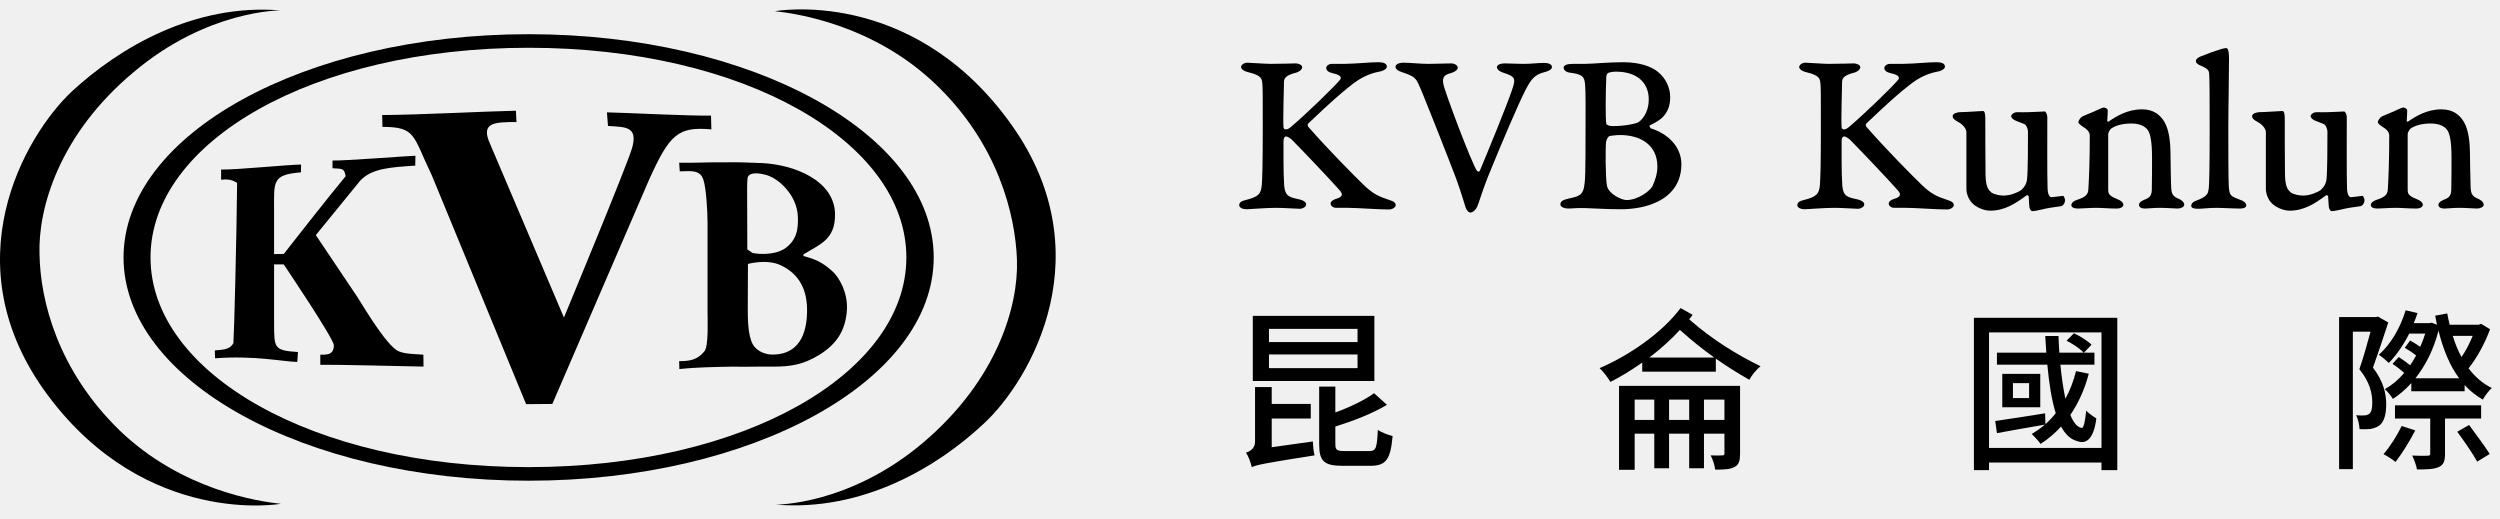
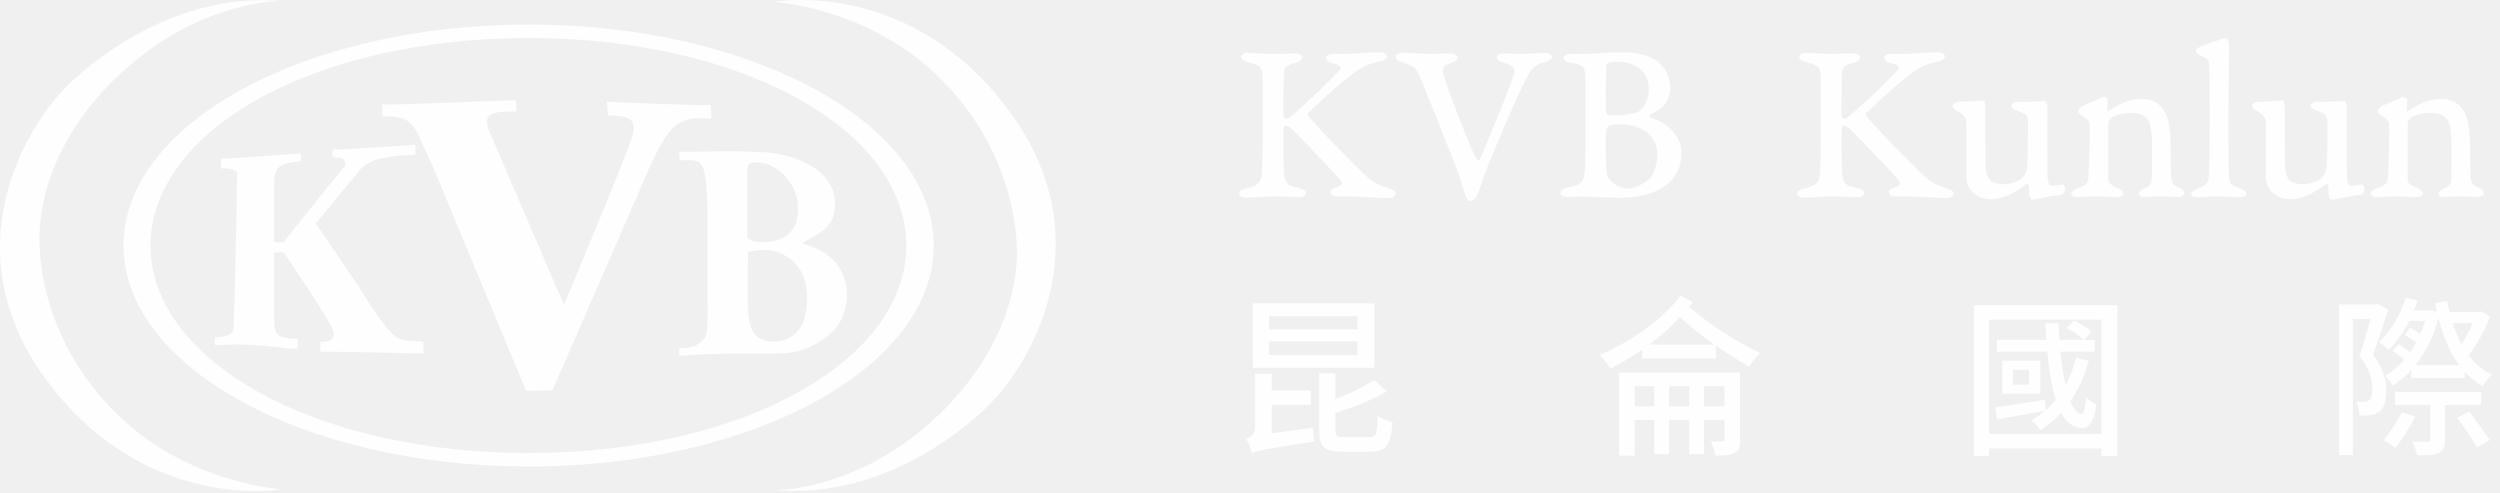
- <svg xmlns="http://www.w3.org/2000/svg" width="212px" height="44px" viewBox="0 0 212 44" version="1.1">
-   <defs />
-   <g id="svg" stroke="none" stroke-width="1" fill-rule="evenodd">
-     <g id="icon-logo">
-       <g id="Page-1">
-         <path d="M3.351,21.568 C3.217,17.659 5.023,11.393 11.308,6.138 C17.593,0.815 23.811,0.882 23.811,0.882 C16.456,0.275 10.104,4.049 6.092,7.754 C2.148,11.461 -4.272,22.376 4.086,33.561 C12.444,44.745 23.811,42.724 23.811,42.724 C21.938,42.522 15.453,41.579 10.17,36.525 C4.889,31.405 3.417,25.475 3.351,21.568 M85.435,10.113 C77.077,-1.14 65.711,0.949 65.711,0.949 C67.582,1.151 74.068,2.095 79.35,7.148 C84.633,12.201 86.104,18.198 86.238,22.039 C86.371,25.947 84.566,32.213 78.281,37.536 C71.995,42.859 65.778,42.791 65.778,42.791 C73.132,43.398 79.484,39.625 83.429,35.919 C87.374,32.28 93.793,21.298 85.435,10.113" id="Fill-1" />
-         <path d="M44.827,2.9 C25.856,2.9 10.476,11.376 10.476,21.831 C10.476,32.287 25.856,40.764 44.827,40.764 C63.799,40.764 79.178,32.287 79.178,21.831 C79.178,11.376 63.799,2.9 44.827,2.9 M44.827,4.051 C63.134,4.051 76.86,12.028 76.86,21.831 C76.86,31.636 63.134,39.612 44.827,39.612 C26.521,39.612 12.764,31.636 12.764,21.831 C12.764,12.028 26.521,4.051 44.827,4.051" id="Fill-4" />
-         <path d="M23.242,22.423 L23.242,27.396 C23.257,29.521 23.203,29.715 25.267,29.852 L25.21,30.694 C23.946,30.663 21.606,30.13 18.237,30.383 L18.217,29.715 C18.726,29.645 19.448,29.726 19.793,29.096 C19.858,28.279 20.07,19.797 20.107,15.517 C19.598,15.166 19.177,15.206 18.75,15.24 L18.75,14.377 C19.99,14.407 24.187,13.983 25.53,13.952 L25.522,14.613 C23.046,14.817 23.242,15.395 23.242,17.876 L23.242,21.549 L24.065,21.533 C24.065,21.533 28.041,16.451 29.309,14.945 C29.19,14.249 29.056,14.325 28.197,14.266 L28.197,13.613 C29.221,13.641 34.33,13.238 35.227,13.207 L35.215,14.044 C33.056,14.19 31.533,14.276 30.544,15.322 L26.781,19.937 L30.122,24.915 C30.43,25.303 32.365,28.754 33.577,29.656 C34.094,30.055 35.282,30.018 35.904,30.077 L35.912,31.087 C34.546,31.064 28.472,30.909 27.161,30.932 L27.161,30.077 C27.624,30.077 28.312,30.148 28.312,29.282 C28.312,28.722 24.061,22.423 24.061,22.423 L23.242,22.423 Z" id="Fill-6" />
-         <path d="M44.614,34.273 L36.618,14.869 C34.992,11.51 35.307,10.76 32.43,10.76 L32.411,9.754 C35.197,9.754 41.572,9.425 43.75,9.39 L43.798,10.349 C41.911,10.349 40.75,10.393 41.543,12.167 C41.775,12.707 47.822,26.927 47.822,26.927 C47.822,26.927 53.191,14 53.605,12.539 C54.135,10.656 52.94,10.787 51.558,10.679 L51.468,9.527 C52.923,9.555 58.723,9.849 60.293,9.802 L60.326,10.97 C57.498,10.724 56.8,11.379 55.079,15.154 L46.838,34.254 L44.614,34.273 Z" id="Fill-8" />
-         <path d="M63.411,26.174 C63.411,27.076 63.424,28.409 63.82,29.162 C64.216,29.917 65.132,30.059 65.401,30.064 C67.215,30.124 68.381,29.013 68.438,26.504 C68.487,24.545 67.762,23.261 66.268,22.521 C65.063,21.921 63.426,22.381 63.426,22.381 L63.411,26.174 Z M63.372,21.149 L63.799,21.443 C63.991,21.506 65.467,21.725 66.485,21.121 C67.584,20.401 67.706,19.407 67.657,18.325 C67.569,16.53 66.006,15.069 64.867,14.808 C64.529,14.724 63.611,14.532 63.411,15.02 C63.357,15.18 63.357,15.915 63.357,16.131 L63.372,21.149 Z M59.999,18.835 C59.999,17.99 59.891,15.963 59.649,15.251 C59.365,14.327 58.481,14.532 57.645,14.532 L57.593,13.8 C58.852,13.828 60.181,13.743 61.446,13.765 C62.488,13.743 63.526,13.783 64.575,13.828 C67.319,13.942 70.765,15.296 70.811,18.146 C70.841,20.324 69.526,20.716 68.137,21.568 L68.129,21.71 C69.09,21.968 69.718,22.2 70.639,23.053 C71.098,23.474 71.899,24.727 71.82,26.251 C71.715,28.051 70.919,29.201 69.469,30.094 C68.104,30.929 67.061,31.09 65.547,31.09 C64.396,31.068 63.273,31.122 62.118,31.09 C60.65,31.122 59.099,31.135 57.609,31.298 L57.593,30.626 C58.431,30.626 59.134,30.546 59.741,29.785 C60.101,29.319 59.999,27.099 59.999,26.251 L59.999,18.835 Z" id="Fill-10" />
-         <path d="M105.777,5.317 C106.054,5.317 107.26,5.416 107.755,5.416 C108.703,5.416 109.673,5.376 109.89,5.376 C110.048,5.376 110.424,5.476 110.424,5.696 C110.424,5.935 110.088,6.116 109.93,6.156 C109.04,6.376 108.882,6.635 108.882,6.955 C108.882,7.215 108.783,10.352 108.842,10.811 C108.862,10.911 108.922,10.971 109.06,10.971 C109.139,10.971 109.297,10.931 109.534,10.711 C110.819,9.613 113.074,7.434 113.628,6.775 C113.786,6.575 113.707,6.356 113.034,6.216 C112.659,6.135 112.461,5.976 112.461,5.756 C112.461,5.656 112.599,5.416 112.955,5.416 L114.023,5.416 C115.17,5.396 116.1,5.276 116.871,5.276 C117.464,5.276 117.603,5.457 117.603,5.656 C117.603,5.796 117.405,5.997 116.97,6.075 C116.1,6.235 115.328,6.615 114.537,7.255 C113.727,7.894 112.975,8.534 110.938,10.472 C110.879,10.511 110.879,10.672 110.938,10.75 C112.599,12.649 114.834,14.907 115.645,15.686 C116.416,16.426 116.91,16.665 117.781,16.946 C118.216,17.085 118.354,17.185 118.354,17.424 C118.354,17.524 118.136,17.764 117.781,17.764 C116.851,17.764 115.071,17.624 114.319,17.624 L113.311,17.624 C113.034,17.624 112.837,17.444 112.837,17.265 C112.837,17.105 112.995,16.946 113.351,16.845 C113.825,16.705 113.905,16.485 113.628,16.166 C112.896,15.327 110.503,12.809 109.554,11.85 C109.337,11.65 109.139,11.571 109.06,11.571 C108.922,11.571 108.842,11.731 108.842,11.95 C108.842,12.869 108.822,14.747 108.901,15.766 C108.981,16.645 109.357,16.725 110.088,16.884 C110.641,17.005 110.76,17.185 110.76,17.344 C110.76,17.544 110.464,17.705 110.227,17.705 C109.989,17.705 108.842,17.624 108.229,17.624 C107.3,17.624 106.014,17.744 105.658,17.744 C105.421,17.744 105.085,17.624 105.085,17.405 C105.085,17.165 105.282,17.045 105.619,16.965 C106.667,16.705 106.944,16.485 107.003,15.646 C107.043,14.967 107.082,14.188 107.082,10.811 C107.082,7.733 107.082,7.455 107.043,7.055 C107.003,6.694 106.983,6.396 105.895,6.135 C105.46,6.036 105.243,5.856 105.243,5.676 C105.243,5.516 105.481,5.317 105.777,5.317" id="Fill-12" />
-         <path d="M118.969,5.317 C119.621,5.317 120.413,5.416 121.144,5.416 C121.856,5.416 122.489,5.376 123.023,5.376 C123.399,5.376 123.616,5.556 123.616,5.756 C123.616,5.916 123.379,6.096 123.043,6.196 C122.529,6.335 122.291,6.495 122.39,7.094 C122.509,7.794 124.842,13.948 125.238,14.468 C125.317,14.567 125.415,14.607 125.495,14.468 C126.266,12.63 127.789,8.913 128.224,7.615 C128.561,6.635 128.5,6.495 127.453,6.156 C127.096,6.036 126.939,5.836 126.939,5.716 C126.939,5.476 127.255,5.376 127.611,5.376 C128.046,5.376 128.5,5.416 129.193,5.416 C129.944,5.416 130.301,5.336 130.953,5.336 C131.388,5.336 131.606,5.497 131.606,5.676 C131.606,5.895 131.328,6.036 130.913,6.135 C130.123,6.335 129.806,6.775 129.371,7.615 C128.777,8.773 127.472,11.81 126.187,14.967 C125.752,16.046 125.396,17.244 125.277,17.505 C125.179,17.744 124.921,18.024 124.684,18.024 C124.546,18.024 124.368,17.844 124.289,17.605 C124.19,17.305 123.834,16.086 123.458,15.087 C123.063,14.027 120.65,7.874 120.294,7.134 C120.037,6.615 119.918,6.455 118.87,6.116 C118.515,5.997 118.337,5.836 118.337,5.656 C118.337,5.457 118.653,5.317 118.969,5.317" id="Fill-14" />
-         <path d="M137.025,6.076 C136.788,6.076 136.472,6.135 136.393,6.176 C136.314,6.216 136.234,6.295 136.214,6.495 C136.155,7.834 136.136,10.091 136.214,10.491 C136.234,10.611 136.491,10.692 136.749,10.692 C137.777,10.692 138.647,10.511 138.924,10.372 C139.122,10.251 139.814,9.672 139.814,8.413 C139.814,7.215 139.043,6.076 137.025,6.076 M137.382,11.451 C137.085,11.451 136.551,11.51 136.452,11.551 C136.412,11.57 136.254,11.751 136.195,12.03 C136.136,12.429 136.136,15.127 136.274,15.766 C136.432,16.485 137.56,16.965 137.915,16.965 C138.904,16.965 139.932,16.186 140.13,15.786 C140.348,15.307 140.546,14.747 140.546,14.128 C140.546,12.25 139.063,11.451 137.382,11.451 M141.02,9.911 C140.862,10.111 140.289,10.471 139.893,10.632 C139.853,10.651 139.913,10.851 140.012,10.892 C141.416,11.331 142.582,12.429 142.582,13.928 C142.582,15.886 141.297,16.845 140.15,17.285 C139.339,17.605 138.331,17.744 137.46,17.744 C136.214,17.744 135.167,17.665 134.376,17.644 C133.703,17.624 133.347,17.685 132.971,17.685 C132.695,17.685 132.319,17.564 132.319,17.344 C132.319,17.044 132.557,16.945 133.07,16.826 C133.862,16.646 134.277,16.606 134.376,15.527 C134.415,15.167 134.455,15.086 134.455,10.692 C134.455,9.612 134.475,7.753 134.415,7.154 C134.355,6.475 134.178,6.295 133.09,6.156 C132.872,6.135 132.596,5.976 132.596,5.736 C132.596,5.536 132.872,5.416 133.367,5.416 L134.376,5.416 C135.088,5.416 136.314,5.276 137.639,5.276 C139.082,5.276 140.051,5.656 140.566,6.076 C141.257,6.615 141.633,7.434 141.633,8.253 C141.633,8.993 141.396,9.512 141.02,9.911" id="Fill-16" />
-         <path d="M153.105,5.317 C153.382,5.317 154.589,5.416 155.083,5.416 C156.032,5.416 157,5.376 157.218,5.376 C157.376,5.376 157.753,5.476 157.753,5.696 C157.753,5.935 157.416,6.116 157.258,6.156 C156.368,6.376 156.21,6.635 156.21,6.955 C156.21,7.215 156.111,10.352 156.17,10.811 C156.19,10.911 156.249,10.971 156.388,10.971 C156.467,10.971 156.625,10.931 156.862,10.711 C158.148,9.613 160.402,7.434 160.956,6.775 C161.114,6.575 161.035,6.356 160.362,6.216 C159.987,6.135 159.789,5.976 159.789,5.756 C159.789,5.656 159.927,5.416 160.283,5.416 L161.351,5.416 C162.498,5.396 163.428,5.276 164.199,5.276 C164.791,5.276 164.931,5.457 164.931,5.656 C164.931,5.796 164.733,5.997 164.298,6.075 C163.428,6.235 162.656,6.615 161.865,7.255 C161.054,7.894 160.303,8.534 158.266,10.472 C158.207,10.511 158.207,10.672 158.266,10.75 C159.927,12.649 162.161,14.907 162.973,15.686 C163.744,16.426 164.238,16.665 165.109,16.946 C165.543,17.085 165.682,17.185 165.682,17.424 C165.682,17.524 165.464,17.764 165.109,17.764 C164.179,17.764 162.399,17.624 161.648,17.624 L160.64,17.624 C160.362,17.624 160.164,17.444 160.164,17.265 C160.164,17.105 160.322,16.946 160.678,16.845 C161.153,16.705 161.233,16.485 160.956,16.166 C160.223,15.327 157.831,12.809 156.882,11.85 C156.664,11.65 156.467,11.571 156.388,11.571 C156.249,11.571 156.17,11.731 156.17,11.95 C156.17,12.869 156.15,14.747 156.229,15.766 C156.309,16.645 156.684,16.725 157.416,16.884 C157.969,17.005 158.088,17.185 158.088,17.344 C158.088,17.544 157.791,17.705 157.555,17.705 C157.317,17.705 156.17,17.624 155.556,17.624 C154.628,17.624 153.343,17.744 152.986,17.744 C152.749,17.744 152.413,17.624 152.413,17.405 C152.413,17.165 152.61,17.045 152.947,16.965 C153.994,16.705 154.272,16.485 154.332,15.646 C154.371,14.967 154.41,14.188 154.41,10.811 C154.41,7.733 154.41,7.455 154.371,7.055 C154.332,6.694 154.311,6.396 153.223,6.135 C152.788,6.036 152.57,5.856 152.57,5.676 C152.57,5.516 152.808,5.317 153.105,5.317" id="Fill-18" />
-         <path d="M171.36,16.146 C171.439,16.086 171.834,15.766 171.894,15.206 C171.973,14.547 171.973,12.11 171.973,11.151 C171.973,10.931 171.814,10.571 171.676,10.531 C171.478,10.452 171.26,10.352 171.023,10.272 C170.746,10.171 170.549,10.012 170.549,9.832 C170.549,9.712 170.786,9.512 171.043,9.512 C171.378,9.512 171.656,9.532 171.992,9.512 C172.308,9.512 173.257,9.452 173.397,9.452 C173.476,9.452 173.613,9.712 173.613,9.932 C173.613,10.791 173.594,15.087 173.634,15.966 C173.654,16.665 173.91,16.725 173.95,16.725 C174.089,16.725 174.76,16.625 174.958,16.605 C174.997,16.605 175.117,16.865 175.117,16.945 C175.117,17.285 174.899,17.465 174.781,17.485 C174.287,17.544 173.514,17.664 173.159,17.764 C172.843,17.844 172.487,17.904 172.308,17.904 C172.23,17.904 172.111,17.704 172.092,17.564 C172.071,17.424 172.051,16.905 172.032,16.646 C172.032,16.625 171.933,16.505 171.854,16.566 C170.905,17.265 169.995,17.864 168.769,17.864 C168.136,17.864 167.484,17.504 167.206,17.185 C167.008,16.985 166.751,16.505 166.751,16.026 L166.751,11.191 C166.751,11.011 166.574,10.612 166,10.311 C165.783,10.192 165.585,10.053 165.585,9.852 C165.585,9.572 166.119,9.512 166.198,9.512 C166.633,9.512 168.017,9.412 168.157,9.412 C168.294,9.412 168.354,9.631 168.354,10.053 C168.354,10.911 168.354,13.388 168.373,14.787 C168.393,15.866 168.611,16.086 168.868,16.326 C169.184,16.526 169.66,16.585 169.916,16.585 C170.509,16.585 171.162,16.286 171.36,16.146" id="Fill-20" />
-         <path d="M176.601,9.872 C176.977,9.692 177.49,9.512 177.886,9.313 C178.123,9.193 178.361,9.113 178.4,9.113 C178.459,9.113 178.736,9.193 178.736,9.353 C178.736,9.452 178.717,10.032 178.696,10.232 C178.677,10.331 178.776,10.331 178.835,10.291 C179.448,9.872 180.397,9.272 181.643,9.272 C182.652,9.272 183.166,9.772 183.463,10.212 C183.779,10.671 184.036,11.49 184.056,12.869 C184.075,13.848 184.075,14.967 184.115,15.866 C184.135,16.446 184.273,16.625 184.629,16.805 C185.085,16.985 185.222,17.185 185.222,17.364 C185.222,17.564 184.906,17.685 184.649,17.685 C184.392,17.685 183.759,17.624 183.166,17.624 C182.592,17.624 182.158,17.685 181.92,17.685 C181.663,17.685 181.385,17.624 181.385,17.364 C181.385,17.245 181.485,17.086 181.821,16.945 C182.315,16.765 182.454,16.585 182.474,16.086 C182.493,15.107 182.493,14.248 182.493,13.368 C182.493,11.87 182.315,11.271 182.118,11.011 C181.92,10.751 181.525,10.472 180.714,10.472 C179.963,10.472 179.389,10.651 179.013,10.911 C178.974,10.951 178.776,11.171 178.776,11.41 L178.776,16.046 C178.776,16.346 178.756,16.585 179.547,16.885 C179.902,17.025 180.061,17.205 180.061,17.364 C180.061,17.524 179.864,17.685 179.507,17.685 C178.855,17.685 178.261,17.624 177.787,17.624 C177.174,17.624 176.541,17.685 176.225,17.685 C175.869,17.685 175.652,17.585 175.652,17.385 C175.652,17.185 175.889,17.025 176.087,16.965 C176.956,16.685 177.075,16.446 177.095,16.006 C177.154,15.047 177.213,13.548 177.213,11.511 C177.213,11.191 177.015,10.971 176.521,10.671 C176.285,10.491 176.245,10.412 176.245,10.371 C176.245,10.232 176.423,9.952 176.601,9.872" id="Fill-22" />
-         <path d="M186.588,4.797 C187.222,4.537 187.953,4.278 188.369,4.157 C188.566,4.097 188.725,4.078 188.784,4.078 C188.942,4.078 189.021,4.377 189.021,4.937 C189.021,6.515 188.962,9.053 188.962,10.911 C188.962,12.11 188.962,15.307 189.001,15.787 C189.061,16.605 189.12,16.625 190.069,16.985 C190.385,17.105 190.484,17.285 190.484,17.405 C190.484,17.564 190.345,17.685 189.911,17.685 C189.358,17.685 188.546,17.624 188.032,17.624 C187.261,17.624 186.846,17.704 186.391,17.704 C186.075,17.704 185.818,17.645 185.818,17.465 C185.818,17.265 185.955,17.105 186.311,16.985 C187.222,16.646 187.241,16.386 187.301,15.987 C187.34,15.666 187.38,14.428 187.38,10.991 C187.38,8.294 187.38,6.455 187.321,6.136 C187.281,5.896 187.024,5.737 186.688,5.596 C186.292,5.437 186.212,5.316 186.212,5.157 C186.212,4.997 186.45,4.857 186.588,4.797" id="Fill-24" />
-         <path d="M196.753,16.146 C196.832,16.086 197.228,15.766 197.287,15.206 C197.366,14.547 197.366,12.11 197.366,11.151 C197.366,10.931 197.208,10.571 197.07,10.531 C196.872,10.452 196.654,10.352 196.417,10.272 C196.14,10.171 195.943,10.012 195.943,9.832 C195.943,9.712 196.179,9.512 196.438,9.512 C196.772,9.512 197.05,9.532 197.386,9.512 C197.702,9.512 198.651,9.452 198.79,9.452 C198.87,9.452 199.008,9.712 199.008,9.932 C199.008,10.791 198.988,15.087 199.028,15.966 C199.047,16.665 199.304,16.725 199.343,16.725 C199.483,16.725 200.154,16.625 200.352,16.605 C200.391,16.605 200.511,16.865 200.511,16.945 C200.511,17.285 200.293,17.465 200.175,17.485 C199.681,17.544 198.908,17.664 198.553,17.764 C198.236,17.844 197.881,17.904 197.702,17.904 C197.623,17.904 197.505,17.704 197.485,17.564 C197.465,17.424 197.446,16.905 197.426,16.646 C197.426,16.625 197.327,16.505 197.248,16.566 C196.299,17.265 195.389,17.864 194.163,17.864 C193.53,17.864 192.878,17.504 192.6,17.185 C192.402,16.985 192.146,16.505 192.146,16.026 L192.146,11.191 C192.146,11.011 191.968,10.612 191.394,10.311 C191.177,10.192 190.979,10.053 190.979,9.852 C190.979,9.572 191.513,9.512 191.592,9.512 C192.027,9.512 193.411,9.412 193.55,9.412 C193.688,9.412 193.747,9.631 193.747,10.053 C193.747,10.911 193.747,13.388 193.767,14.787 C193.787,15.866 194.005,16.086 194.262,16.326 C194.578,16.526 195.053,16.585 195.31,16.585 C195.902,16.585 196.555,16.286 196.753,16.146" id="Fill-26" />
-         <path d="M201.995,9.872 C202.371,9.692 202.885,9.512 203.28,9.313 C203.518,9.193 203.755,9.113 203.795,9.113 C203.853,9.113 204.131,9.193 204.131,9.353 C204.131,9.452 204.111,10.032 204.091,10.232 C204.071,10.331 204.171,10.331 204.229,10.291 C204.842,9.872 205.791,9.272 207.037,9.272 C208.046,9.272 208.56,9.772 208.857,10.212 C209.173,10.671 209.431,11.49 209.45,12.869 C209.47,13.848 209.47,14.967 209.509,15.866 C209.529,16.446 209.668,16.625 210.024,16.805 C210.479,16.985 210.617,17.185 210.617,17.364 C210.617,17.564 210.301,17.685 210.044,17.685 C209.787,17.685 209.153,17.624 208.56,17.624 C207.987,17.624 207.552,17.685 207.314,17.685 C207.058,17.685 206.78,17.624 206.78,17.364 C206.78,17.245 206.879,17.086 207.215,16.945 C207.71,16.765 207.848,16.585 207.868,16.086 C207.888,15.107 207.888,14.248 207.888,13.368 C207.888,11.87 207.71,11.271 207.512,11.011 C207.314,10.751 206.919,10.472 206.109,10.472 C205.357,10.472 204.783,10.651 204.407,10.911 C204.369,10.951 204.171,11.171 204.171,11.41 L204.171,16.046 C204.171,16.346 204.15,16.585 204.941,16.885 C205.297,17.025 205.456,17.205 205.456,17.364 C205.456,17.524 205.258,17.685 204.902,17.685 C204.249,17.685 203.655,17.624 203.182,17.624 C202.569,17.624 201.936,17.685 201.619,17.685 C201.263,17.685 201.046,17.585 201.046,17.385 C201.046,17.185 201.283,17.025 201.481,16.965 C202.35,16.685 202.47,16.446 202.49,16.006 C202.548,15.047 202.608,13.548 202.608,11.511 C202.608,11.191 202.41,10.971 201.915,10.671 C201.679,10.491 201.639,10.412 201.639,10.371 C201.639,10.232 201.817,9.952 201.995,9.872" id="Fill-28" />
-         <path d="M116.124,38.248 C116.693,38.248 116.766,37.982 116.839,36.451 C117.145,36.671 117.714,36.877 118.093,36.98 C117.918,38.955 117.539,39.5 116.212,39.5 L113.835,39.5 C112.26,39.5 111.866,39.087 111.866,37.659 L111.866,32.782 L113.237,32.782 L113.237,34.977 C114.491,34.52 115.745,33.917 116.518,33.342 L117.611,34.328 C116.402,35.065 114.739,35.699 113.237,36.17 L113.237,37.643 C113.237,38.144 113.354,38.248 113.995,38.248 L116.124,38.248 Z M107.609,31.22 L115.119,31.22 L115.119,30.057 L107.609,30.057 L107.609,31.22 Z M107.609,29.01 L115.119,29.01 L115.119,27.89 L107.609,27.89 L107.609,29.01 Z M106.238,32.31 L116.547,32.31 L116.547,26.786 L106.238,26.786 L106.238,32.31 Z M111.327,37.437 C111.342,37.805 111.399,38.336 111.473,38.616 C107.142,39.293 106.545,39.426 106.151,39.618 C106.078,39.279 105.874,38.675 105.655,38.394 C105.976,38.276 106.428,38.042 106.428,37.466 L106.428,32.826 L107.842,32.826 L107.842,34.254 L111.152,34.254 L111.152,35.492 L107.842,35.492 L107.842,37.924 L111.327,37.437 Z" id="Fill-30" />
-         <path d="M144.497,35.61 L146.232,35.61 L146.232,33.887 L144.497,33.887 L144.497,35.61 Z M141.537,35.61 L143.243,35.61 L143.243,33.887 L141.537,33.887 L141.537,35.61 Z M145.371,30.321 C144.438,29.658 143.476,28.892 142.455,27.979 C141.682,28.819 140.792,29.613 139.86,30.321 L145.371,30.321 Z M138.62,35.61 L140.283,35.61 L140.283,33.887 L138.62,33.887 L138.62,35.61 Z M147.558,38.453 C147.558,39.042 147.472,39.397 147.106,39.589 C146.728,39.809 146.203,39.824 145.445,39.824 C145.415,39.47 145.24,38.955 145.065,38.616 C145.517,38.632 145.911,38.632 146.043,38.616 C146.188,38.616 146.232,38.587 146.232,38.439 L146.232,36.775 L144.497,36.775 L144.497,39.707 L143.243,39.707 L143.243,36.775 L141.537,36.775 L141.537,39.707 L140.283,39.707 L140.283,36.775 L138.62,36.775 L138.62,39.839 L137.294,39.839 L137.294,32.723 L147.558,32.723 L147.558,38.453 Z M143.534,26.697 C143.432,26.83 143.345,26.962 143.243,27.08 C145.255,28.847 147.34,30.101 149.294,31.058 C148.944,31.337 148.551,31.809 148.346,32.207 C147.413,31.676 146.479,31.102 145.503,30.41 L145.503,31.515 L139.262,31.515 L139.262,30.749 C138.372,31.367 137.454,31.943 136.564,32.385 C136.346,32.031 135.995,31.544 135.646,31.22 C138.168,30.129 140.939,28.23 142.514,26.123 L143.534,26.697 Z" id="Fill-32" />
-         <path d="M170.697,33.755 L172.068,33.755 L172.068,32.487 L170.697,32.487 L170.697,33.755 Z M169.793,34.535 L173.015,34.535 L173.015,31.706 L169.793,31.706 L169.793,34.535 Z M177.127,31.692 C176.778,33.032 176.237,34.196 175.567,35.183 C175.815,35.817 176.136,36.214 176.515,36.288 C176.69,36.346 176.821,35.743 176.909,34.829 C177.127,35.05 177.535,35.345 177.769,35.478 C177.565,37.157 176.952,37.733 176.107,37.393 C175.567,37.245 175.13,36.818 174.779,36.17 C174.27,36.73 173.686,37.231 173.044,37.643 C172.899,37.438 172.505,36.995 172.286,36.804 C172.68,36.568 173.06,36.302 173.409,36.008 C171.981,36.244 170.508,36.523 169.341,36.73 L169.195,35.699 C170.26,35.551 171.849,35.301 173.424,35.05 L173.453,35.964 C173.774,35.684 174.065,35.375 174.327,35.036 C173.978,33.917 173.759,32.487 173.614,30.926 L169.341,30.926 L169.341,29.908 L173.526,29.908 C173.496,29.437 173.467,28.966 173.438,28.495 L174.56,28.495 C174.576,28.966 174.604,29.452 174.634,29.908 L176.69,29.908 C176.398,29.57 175.771,29.158 175.246,28.892 L175.873,28.259 C176.398,28.509 177.04,28.908 177.36,29.231 L176.719,29.908 L177.608,29.908 L177.608,30.926 L174.721,30.926 C174.824,31.986 174.97,32.988 175.144,33.813 C175.538,33.106 175.829,32.325 176.048,31.47 L177.127,31.692 Z M168.67,37.982 L178.206,37.982 L178.206,28.185 L168.67,28.185 L168.67,37.982 Z M179.547,26.947 L179.547,39.867 L178.206,39.867 L178.206,39.22 L168.67,39.22 L168.67,39.867 L167.388,39.867 L167.388,26.947 L179.547,26.947 Z" id="Fill-34" />
-         <path d="M209.378,36.038 C209.947,36.818 210.734,37.865 211.128,38.498 L210.064,39.146 C209.714,38.498 208.955,37.393 208.372,36.612 L209.378,36.038 Z M207.993,28.48 C208.197,29.128 208.431,29.732 208.736,30.277 C209.1,29.747 209.436,29.098 209.685,28.48 L207.993,28.48 Z M208.533,32.075 C207.731,31 207.177,29.614 206.783,28.037 C206.374,29.658 205.675,31 204.83,32.075 L208.533,32.075 Z M207.337,35.491 L207.337,38.469 C207.337,39.073 207.234,39.412 206.812,39.603 C206.404,39.795 205.791,39.809 204.961,39.809 C204.901,39.456 204.712,38.955 204.552,38.631 C205.164,38.66 205.689,38.66 205.865,38.645 C206.054,38.631 206.083,38.587 206.083,38.439 L206.083,35.491 L203.094,35.491 L203.094,34.373 L210.399,34.373 L210.399,35.491 L207.337,35.491 Z M204.814,36.495 C204.347,37.408 203.678,38.483 203.138,39.175 C202.904,38.969 202.423,38.66 202.117,38.513 C202.686,37.865 203.269,36.936 203.663,36.125 L204.814,36.495 Z M211.157,27.92 C210.72,29.114 210.034,30.366 209.334,31.235 C209.874,31.942 210.515,32.517 211.302,32.9 C211.055,33.121 210.72,33.562 210.544,33.887 C209.961,33.548 209.451,33.15 209,32.649 L209,33.179 L204.479,33.179 L204.479,32.487 C203.998,33.017 203.458,33.474 202.919,33.829 C202.758,33.577 202.481,33.209 202.234,33.003 C202.817,32.679 203.385,32.207 203.881,31.618 C203.575,31.352 203.211,31.073 202.889,30.851 L203.415,30.277 C203.721,30.468 204.085,30.734 204.377,30.97 C204.567,30.718 204.727,30.424 204.888,30.145 C204.596,29.909 204.232,29.674 203.925,29.495 L204.377,28.877 C204.654,29.024 204.961,29.217 205.237,29.408 C205.398,29.04 205.544,28.671 205.66,28.288 L204.303,28.288 C203.809,29.26 203.211,30.129 202.569,30.778 C202.395,30.601 201.985,30.248 201.723,30.085 C202.744,29.186 203.546,27.802 203.998,26.313 L205.004,26.55 C204.916,26.845 204.8,27.125 204.683,27.404 L206.025,27.404 L206.2,27.361 L206.652,27.537 C206.608,27.286 206.549,27.036 206.505,26.77 L207.526,26.579 C207.585,26.903 207.657,27.228 207.731,27.537 L210.179,27.537 L210.399,27.462 L211.157,27.92 Z M202.525,27.345 C202.132,28.553 201.65,30.011 201.227,31.176 C202.132,32.354 202.35,33.416 202.35,34.269 C202.35,35.139 202.175,35.773 201.767,36.082 C201.563,36.23 201.314,36.318 201.009,36.377 C200.761,36.406 200.411,36.406 200.09,36.391 C200.075,36.067 199.973,35.536 199.798,35.213 C200.075,35.227 200.309,35.242 200.513,35.227 C200.673,35.213 200.79,35.183 200.907,35.094 C201.111,34.948 201.169,34.579 201.169,34.137 C201.169,33.401 200.98,32.414 200.075,31.309 C200.411,30.336 200.761,29.098 201.022,28.126 L199.522,28.126 L199.522,39.78 L198.355,39.78 L198.355,26.889 L201.461,26.889 L201.65,26.845 L202.525,27.345 Z" id="Fill-35" />
+ <svg xmlns="http://www.w3.org/2000/svg" xmlns:xlink="http://www.w3.org/1999/xlink" width="269px" height="53px" viewBox="0 0 269 53" version="1.1">
+   <defs>
+     <polygon id="path-1" points="0 53.833 268.115 53.833 268.115 1 0 1" />
+   </defs>
+   <g id="Page-1" stroke="none" stroke-width="1" fill="none" fill-rule="evenodd">
+     <g id="特定人員/PEP" transform="translate(-720, -28)">
+       <g id="Page-1" transform="translate(720, 27)">
+         <g id="Group-3" transform="translate(83, 0.833)" fill="#FEFEFE">
+           <path d="M0.378,0.359 C2.753,0.613 10.983,1.797 17.685,8.144 C24.388,14.49 26.254,22.021 26.424,26.843 C26.593,31.752 24.303,39.621 16.328,46.305 C8.353,52.99 0.463,52.906 0.463,52.906 C9.795,53.667 17.855,48.928 22.86,44.275 C27.866,39.706 36.011,25.913 25.406,11.867 C14.801,-2.264 0.378,0.359 0.378,0.359" id="Fill-1" />
+         </g>
+         <g id="Group-6" transform="translate(0, 0.833)" fill="#FEFEFE">
+           <path d="M4.252,26.252 C4.082,21.344 6.373,13.475 14.348,6.875 C22.323,0.19 30.213,0.275 30.213,0.275 C20.88,-0.486 12.821,4.252 7.73,8.906 C2.725,13.56 -5.42,27.268 5.185,41.314 C15.79,55.359 30.213,52.821 30.213,52.821 C27.837,52.567 19.608,51.383 12.905,45.037 C6.203,38.606 4.336,31.159 4.252,26.252" id="Fill-4" />
+         </g>
+         <path d="M56.88,49.745 C33.652,49.745 16.196,39.728 16.196,27.417 C16.196,15.104 33.652,5.089 56.88,5.089 C80.109,5.089 97.525,15.104 97.525,27.417 C97.525,39.728 80.109,49.745 56.88,49.745 M100.467,27.417 C100.467,14.286 80.953,3.641 56.88,3.641 C32.808,3.641 13.293,14.286 13.293,27.417 C13.293,40.547 32.808,51.191 56.88,51.191 C80.953,51.191 100.467,40.547 100.467,27.417" id="Fill-7" fill="#FEFEFE" />
+         <path d="M42.605,37.244 C41.066,36.111 38.611,31.776 38.221,31.288 L33.982,25.037 L38.757,19.242 C40.012,17.929 41.944,17.82 44.683,17.638 L44.698,16.586 C43.561,16.625 37.078,17.131 35.778,17.097 L35.778,17.917 C36.869,17.991 37.039,17.894 37.189,18.769 C35.581,20.66 30.535,27.042 30.535,27.042 L29.491,27.061 L29.491,22.449 C29.491,19.333 29.241,18.608 32.383,18.352 L32.394,17.521 C30.691,17.56 25.364,18.092 23.792,18.056 L23.792,19.14 C24.333,19.097 24.867,19.046 25.513,19.487 C25.466,24.861 25.198,35.513 25.114,36.54 C24.677,37.33 23.76,37.229 23.115,37.316 L23.141,38.156 C27.416,37.838 30.384,38.507 31.988,38.546 L32.061,37.488 C29.441,37.316 29.509,37.074 29.491,34.404 L29.491,28.16 L30.53,28.16 C30.53,28.16 35.924,36.069 35.924,36.773 C35.924,37.86 35.052,37.771 34.463,37.771 L34.463,38.845 C36.127,38.816 43.834,39.01 45.568,39.04 L45.558,37.771 C44.769,37.697 43.261,37.744 42.605,37.244" id="Fill-9" fill="#FEFEFE" />
+         <path d="M76.546,13.776 L76.504,12.31 C74.512,12.368 67.153,11.999 65.306,11.964 L65.42,13.412 C67.174,13.547 68.69,13.382 68.018,15.747 C67.493,17.581 60.68,33.816 60.68,33.816 C60.68,33.816 53.007,15.958 52.712,15.28 C51.706,13.051 53.179,12.997 55.574,12.997 L55.513,11.793 C52.749,11.836 44.66,12.25 41.125,12.25 L41.149,13.513 C44.8,13.513 44.4,14.455 46.462,18.673 L56.609,43.041 L59.431,43.016 L69.888,19.032 C72.072,14.29 72.958,13.466 76.546,13.776" id="Fill-11" fill="#FEFEFE" />
+         <path d="M82.985,37.755 C82.644,37.749 81.482,37.571 80.979,36.622 C80.476,35.676 80.461,34.002 80.461,32.87 L80.479,28.109 C80.479,28.109 82.556,27.53 84.086,28.283 C85.98,29.212 86.902,30.824 86.838,33.284 C86.766,36.436 85.287,37.83 82.985,37.755 L82.985,37.755 Z M80.392,20.257 C80.392,19.987 80.392,19.064 80.461,18.862 C80.714,18.25 81.879,18.492 82.308,18.597 C83.753,18.925 85.737,20.758 85.848,23.013 C85.909,24.371 85.756,25.621 84.361,26.525 C83.069,27.283 81.196,27.007 80.953,26.93 L80.41,26.561 L80.392,20.257 Z M86.446,27.264 L86.457,27.087 C88.219,26.017 89.889,25.525 89.849,22.788 C89.791,19.209 85.42,17.509 81.937,17.366 C80.606,17.311 79.288,17.259 77.968,17.286 C76.361,17.259 74.676,17.366 73.078,17.33 L73.144,18.25 C74.205,18.25 75.327,17.993 75.687,19.153 C75.994,20.046 76.131,22.592 76.131,23.653 L76.131,32.967 C76.131,34.031 76.261,36.819 75.803,37.405 C75.033,38.36 74.141,38.46 73.078,38.46 L73.099,39.304 C74.988,39.101 76.957,39.083 78.82,39.044 C80.286,39.083 81.71,39.016 83.17,39.044 C85.091,39.044 86.414,38.841 88.148,37.793 C89.987,36.671 90.998,35.228 91.13,32.967 C91.231,31.052 90.214,29.481 89.632,28.951 C88.463,27.879 87.666,27.588 86.446,27.264 L86.446,27.264 Z" id="Fill-13" fill="#FEFEFE" />
+         <path d="M149.448,21.28 C148.344,20.929 147.716,20.628 146.738,19.699 C145.709,18.72 142.873,15.885 140.765,13.502 C140.691,13.401 140.691,13.2 140.765,13.15 C143.35,10.717 144.304,9.914 145.332,9.111 C146.336,8.307 147.315,7.831 148.419,7.63 C148.971,7.53 149.222,7.278 149.222,7.103 C149.222,6.852 149.046,6.627 148.293,6.627 C147.315,6.627 146.135,6.777 144.68,6.801 L143.325,6.801 C142.873,6.801 142.698,7.103 142.698,7.229 C142.698,7.505 142.949,7.706 143.426,7.806 C144.279,7.981 144.379,8.258 144.178,8.509 C143.476,9.337 140.615,12.072 138.984,13.451 C138.683,13.727 138.483,13.777 138.382,13.777 C138.207,13.777 138.131,13.702 138.106,13.577 C138.031,13 138.156,9.06 138.156,8.734 C138.156,8.333 138.357,8.007 139.486,7.73 C139.687,7.68 140.114,7.455 140.114,7.153 C140.114,6.878 139.636,6.752 139.436,6.752 C139.16,6.752 137.93,6.801 136.726,6.801 C136.099,6.801 134.568,6.676 134.217,6.676 C133.841,6.676 133.539,6.927 133.539,7.128 C133.539,7.354 133.815,7.58 134.367,7.706 C135.747,8.032 135.773,8.408 135.823,8.86 C135.873,9.362 135.873,9.713 135.873,13.577 C135.873,17.817 135.823,18.796 135.773,19.649 C135.697,20.703 135.346,20.979 134.016,21.305 C133.59,21.406 133.339,21.556 133.339,21.857 C133.339,22.134 133.765,22.284 134.066,22.284 C134.518,22.284 136.149,22.134 137.328,22.134 C138.106,22.134 139.561,22.234 139.863,22.234 C140.164,22.234 140.54,22.033 140.54,21.782 C140.54,21.581 140.389,21.355 139.687,21.205 C138.759,21.004 138.282,20.904 138.181,19.8 C138.081,18.519 138.106,16.161 138.106,15.008 C138.106,14.731 138.207,14.53 138.382,14.53 C138.483,14.53 138.734,14.631 139.01,14.882 C140.214,16.087 143.25,19.248 144.178,20.301 C144.53,20.703 144.429,20.979 143.827,21.155 C143.376,21.28 143.175,21.48 143.175,21.681 C143.175,21.908 143.426,22.134 143.777,22.134 L145.056,22.134 C146.01,22.134 148.268,22.308 149.448,22.308 C149.899,22.308 150.175,22.008 150.175,21.883 C150.175,21.581 150,21.456 149.448,21.28" id="Fill-15" fill="#FEFEFE" />
+         <path d="M166.162,6.702 C165.334,6.702 164.882,6.802 163.929,6.802 C163.05,6.802 162.474,6.752 161.922,6.752 C161.47,6.752 161.068,6.878 161.068,7.179 C161.068,7.329 161.268,7.58 161.721,7.73 C163.05,8.157 163.126,8.333 162.699,9.562 C162.147,11.193 160.215,15.86 159.236,18.169 C159.136,18.345 159.011,18.294 158.91,18.169 C158.408,17.516 155.448,9.788 155.297,8.91 C155.172,8.157 155.473,7.956 156.125,7.781 C156.552,7.655 156.852,7.43 156.852,7.229 C156.852,6.978 156.577,6.752 156.099,6.752 C155.423,6.752 154.62,6.802 153.716,6.802 C152.788,6.802 151.784,6.677 150.956,6.677 C150.555,6.677 150.153,6.852 150.153,7.103 C150.153,7.329 150.379,7.53 150.83,7.681 C152.161,8.106 152.31,8.307 152.637,8.96 C153.089,9.889 156.15,17.617 156.652,18.947 C157.129,20.201 157.58,21.731 157.706,22.108 C157.807,22.409 158.032,22.636 158.207,22.636 C158.509,22.636 158.835,22.284 158.961,21.983 C159.111,21.657 159.562,20.151 160.114,18.796 C161.745,14.831 163.401,11.018 164.154,9.562 C164.706,8.509 165.108,7.956 166.111,7.706 C166.639,7.58 166.99,7.404 166.99,7.128 C166.99,6.902 166.714,6.702 166.162,6.702" id="Fill-17" fill="#FEFEFE" />
+         <path d="M172.914,19.8 C172.738,18.997 172.738,15.61 172.813,15.108 C172.889,14.757 173.089,14.53 173.14,14.506 C173.266,14.456 173.942,14.38 174.319,14.38 C176.452,14.38 178.334,15.384 178.334,17.742 C178.334,18.52 178.083,19.223 177.807,19.825 C177.556,20.327 176.251,21.306 174.996,21.306 C174.545,21.306 173.114,20.703 172.914,19.8 M172.838,8.157 C172.863,7.906 172.964,7.807 173.064,7.756 C173.165,7.706 173.566,7.63 173.867,7.63 C176.427,7.63 177.405,9.061 177.405,10.566 C177.405,12.147 176.527,12.875 176.276,13.026 C175.925,13.2 174.821,13.427 173.517,13.427 C173.189,13.427 172.863,13.326 172.838,13.176 C172.738,12.674 172.764,9.839 172.838,8.157 M177.832,21.707 C179.287,21.155 180.918,19.95 180.918,17.491 C180.918,15.61 179.438,14.23 177.656,13.678 C177.531,13.628 177.455,13.377 177.506,13.352 C178.008,13.151 178.735,12.699 178.936,12.448 C179.413,11.946 179.714,11.294 179.714,10.365 C179.714,9.337 179.236,8.308 178.359,7.63 C177.706,7.104 176.477,6.627 174.645,6.627 C172.964,6.627 171.408,6.802 170.505,6.802 L169.226,6.802 C168.598,6.802 168.247,6.953 168.247,7.204 C168.247,7.505 168.598,7.706 168.874,7.731 C170.254,7.906 170.479,8.132 170.556,8.986 C170.631,9.738 170.605,12.072 170.605,13.427 C170.605,18.947 170.556,19.048 170.505,19.499 C170.38,20.854 169.853,20.904 168.849,21.13 C168.197,21.28 167.895,21.406 167.895,21.782 C167.895,22.058 168.372,22.209 168.724,22.209 C169.2,22.209 169.651,22.134 170.505,22.158 C171.509,22.184 172.838,22.284 174.419,22.284 C175.523,22.284 176.804,22.109 177.832,21.707" id="Fill-19" fill="#FEFEFE" />
+         <path d="M209.501,21.28 C208.397,20.929 207.77,20.628 206.791,19.699 C205.762,18.72 202.927,15.885 200.818,13.502 C200.744,13.401 200.744,13.2 200.818,13.15 C203.403,10.717 204.356,9.914 205.386,9.111 C206.389,8.307 207.368,7.831 208.473,7.63 C209.024,7.53 209.275,7.278 209.275,7.103 C209.275,6.852 209.099,6.627 208.347,6.627 C207.368,6.627 206.188,6.777 204.733,6.801 L203.379,6.801 C202.927,6.801 202.751,7.103 202.751,7.229 C202.751,7.505 203.002,7.706 203.479,7.806 C204.332,7.981 204.433,8.258 204.231,8.509 C203.529,9.337 200.668,12.072 199.037,13.451 C198.736,13.727 198.536,13.777 198.436,13.777 C198.26,13.777 198.185,13.702 198.159,13.577 C198.084,13 198.209,9.06 198.209,8.734 C198.209,8.333 198.41,8.007 199.539,7.73 C199.74,7.68 200.167,7.455 200.167,7.153 C200.167,6.878 199.689,6.752 199.489,6.752 C199.213,6.752 197.983,6.801 196.779,6.801 C196.152,6.801 194.621,6.676 194.271,6.676 C193.894,6.676 193.592,6.927 193.592,7.128 C193.592,7.354 193.868,7.58 194.42,7.706 C195.801,8.032 195.826,8.408 195.876,8.86 C195.926,9.362 195.926,9.713 195.926,13.577 C195.926,17.817 195.876,18.796 195.826,19.649 C195.75,20.703 195.398,20.979 194.069,21.305 C193.643,21.406 193.392,21.556 193.392,21.857 C193.392,22.134 193.818,22.284 194.119,22.284 C194.571,22.284 196.202,22.134 197.381,22.134 C198.159,22.134 199.614,22.234 199.916,22.234 C200.217,22.234 200.593,22.033 200.593,21.782 C200.593,21.581 200.442,21.355 199.74,21.205 C198.812,21.004 198.335,20.904 198.234,19.8 C198.134,18.519 198.159,16.161 198.159,15.008 C198.159,14.731 198.26,14.53 198.436,14.53 C198.536,14.53 198.786,14.631 199.063,14.882 C200.267,16.087 203.303,19.248 204.231,20.301 C204.583,20.703 204.482,20.979 203.88,21.155 C203.428,21.28 203.228,21.48 203.228,21.681 C203.228,21.908 203.479,22.134 203.83,22.134 L205.109,22.134 C206.063,22.134 208.321,22.308 209.501,22.308 C209.952,22.308 210.229,22.008 210.229,21.883 C210.229,21.581 210.053,21.456 209.501,21.28" id="Fill-21" fill="#FEFEFE" />
+         <path d="M218.06,20.804 C218.161,20.729 218.286,20.879 218.286,20.905 C218.31,21.23 218.335,21.883 218.362,22.058 C218.386,22.235 218.536,22.486 218.637,22.486 C218.863,22.486 219.315,22.409 219.715,22.309 C220.167,22.184 221.147,22.033 221.774,21.958 C221.923,21.933 222.201,21.707 222.201,21.281 C222.201,21.181 222.048,20.854 221.999,20.854 C221.748,20.879 220.895,21.004 220.72,21.004 C220.668,21.004 220.344,20.93 220.319,20.051 C220.268,18.948 220.292,13.552 220.292,12.473 C220.292,12.198 220.118,11.871 220.018,11.871 C219.84,11.871 218.637,11.947 218.236,11.947 C217.809,11.972 217.457,11.947 217.031,11.947 C216.706,11.947 216.404,12.198 216.404,12.348 C216.404,12.574 216.655,12.775 217.006,12.901 C217.306,13 217.583,13.126 217.833,13.226 C218.01,13.277 218.21,13.728 218.21,14.003 C218.21,15.208 218.21,18.269 218.111,19.097 C218.035,19.8 217.534,20.201 217.433,20.277 C217.181,20.452 216.353,20.829 215.601,20.829 C215.275,20.829 214.673,20.753 214.27,20.503 C213.945,20.201 213.668,19.925 213.643,18.571 C213.619,16.815 213.619,13.702 213.619,12.624 C213.619,12.097 213.542,11.822 213.369,11.822 C213.191,11.822 211.435,11.947 210.883,11.947 C210.784,11.947 210.106,12.022 210.106,12.372 C210.106,12.624 210.357,12.8 210.632,12.95 C211.361,13.326 211.585,13.828 211.585,14.054 L211.585,20.126 C211.585,20.729 211.912,21.331 212.163,21.581 C212.514,21.984 213.343,22.435 214.145,22.435 C215.702,22.435 216.856,21.682 218.06,20.804" id="Fill-23" fill="#FEFEFE" />
+         <path d="M234.27,21.104 C233.819,20.878 233.643,20.653 233.618,19.924 C233.567,18.795 233.567,17.391 233.542,16.161 C233.518,14.43 233.191,13.401 232.791,12.824 C232.413,12.272 231.761,11.644 230.482,11.644 C228.9,11.644 227.696,12.397 226.917,12.924 C226.843,12.974 226.716,12.974 226.743,12.849 C226.768,12.598 226.792,11.871 226.792,11.745 C226.792,11.544 226.441,11.444 226.367,11.444 C226.316,11.444 226.014,11.544 225.714,11.695 C225.212,11.946 224.56,12.171 224.083,12.397 C223.857,12.498 223.631,12.849 223.631,13.025 C223.631,13.075 223.681,13.175 223.982,13.401 C224.609,13.777 224.861,14.053 224.861,14.456 C224.861,17.014 224.786,18.896 224.709,20.101 C224.685,20.653 224.535,20.954 223.43,21.305 C223.179,21.38 222.879,21.581 222.879,21.832 C222.879,22.083 223.155,22.208 223.607,22.208 C224.006,22.208 224.81,22.133 225.588,22.133 C226.19,22.133 226.944,22.208 227.772,22.208 C228.224,22.208 228.474,22.007 228.474,21.807 C228.474,21.606 228.273,21.38 227.821,21.205 C226.819,20.829 226.843,20.527 226.843,20.151 L226.843,14.33 C226.843,14.028 227.094,13.752 227.144,13.702 C227.621,13.376 228.349,13.15 229.302,13.15 C230.332,13.15 230.833,13.501 231.083,13.828 C231.333,14.154 231.56,14.907 231.56,16.789 C231.56,17.893 231.56,18.971 231.536,20.201 C231.51,20.829 231.333,21.054 230.708,21.28 C230.28,21.456 230.155,21.657 230.155,21.807 C230.155,22.133 230.506,22.208 230.833,22.208 C231.133,22.208 231.685,22.133 232.413,22.133 C233.167,22.133 233.969,22.208 234.294,22.208 C234.621,22.208 235.023,22.057 235.023,21.807 C235.023,21.581 234.847,21.331 234.27,21.104" id="Fill-25" fill="#FEFEFE" />
+         <path d="M241.173,21.331 C239.968,20.879 239.893,20.853 239.818,19.825 C239.768,19.223 239.768,15.208 239.768,13.702 C239.768,11.369 239.843,8.183 239.843,6.2 C239.843,5.497 239.742,5.121 239.542,5.121 C239.467,5.121 239.266,5.145 239.015,5.222 C238.488,5.372 237.56,5.698 236.756,6.024 C236.581,6.1 236.279,6.275 236.279,6.477 C236.279,6.677 236.38,6.827 236.882,7.028 C237.309,7.204 237.635,7.404 237.686,7.706 C237.76,8.106 237.76,10.416 237.76,13.803 C237.76,18.119 237.71,19.675 237.66,20.076 C237.584,20.578 237.56,20.904 236.404,21.331 C235.953,21.48 235.778,21.682 235.778,21.933 C235.778,22.158 236.105,22.234 236.506,22.234 C237.083,22.234 237.61,22.134 238.588,22.134 C239.24,22.134 240.27,22.209 240.972,22.209 C241.524,22.209 241.699,22.058 241.699,21.857 C241.699,21.707 241.574,21.48 241.173,21.331" id="Fill-27" fill="#FEFEFE" />
+         <path d="M253.995,21.958 C254.145,21.933 254.422,21.707 254.422,21.28 C254.422,21.181 254.27,20.854 254.221,20.854 C253.97,20.879 253.117,21.004 252.94,21.004 C252.891,21.004 252.564,20.93 252.54,20.051 C252.489,18.947 252.515,13.552 252.515,12.473 C252.515,12.197 252.339,11.871 252.238,11.871 C252.062,11.871 250.858,11.946 250.457,11.946 C250.03,11.972 249.679,11.946 249.253,11.946 C248.926,11.946 248.625,12.197 248.625,12.348 C248.625,12.573 248.876,12.774 249.227,12.9 C249.528,13 249.805,13.126 250.056,13.226 C250.23,13.276 250.432,13.728 250.432,14.003 C250.432,15.208 250.432,18.269 250.331,19.097 C250.256,19.8 249.754,20.201 249.653,20.276 C249.402,20.452 248.574,20.829 247.822,20.829 C247.496,20.829 246.894,20.753 246.492,20.503 C246.166,20.201 245.891,19.925 245.865,18.57 C245.84,16.814 245.84,13.702 245.84,12.624 C245.84,12.097 245.765,11.821 245.589,11.821 C245.413,11.821 243.657,11.946 243.105,11.946 C243.004,11.946 242.327,12.021 242.327,12.372 C242.327,12.624 242.578,12.8 242.854,12.949 C243.582,13.326 243.807,13.828 243.807,14.054 L243.807,20.126 C243.807,20.729 244.134,21.331 244.385,21.581 C244.736,21.983 245.564,22.435 246.367,22.435 C247.923,22.435 249.077,21.682 250.281,20.804 C250.382,20.729 250.507,20.879 250.507,20.904 C250.532,21.229 250.557,21.883 250.582,22.058 C250.607,22.234 250.758,22.485 250.858,22.485 C251.084,22.485 251.535,22.409 251.937,22.309 C252.389,22.184 253.368,22.033 253.995,21.958" id="Fill-29" fill="#FEFEFE" />
+         <path d="M255.828,22.209 C256.229,22.209 257.032,22.134 257.81,22.134 C258.412,22.134 259.165,22.209 259.993,22.209 C260.445,22.209 260.696,22.008 260.696,21.808 C260.696,21.606 260.495,21.381 260.043,21.205 C259.04,20.829 259.065,20.527 259.065,20.151 L259.065,14.33 C259.065,14.028 259.316,13.753 259.366,13.702 C259.843,13.377 260.57,13.15 261.524,13.15 C262.553,13.15 263.055,13.502 263.306,13.828 C263.557,14.154 263.782,14.907 263.782,16.789 C263.782,17.894 263.782,18.972 263.757,20.201 C263.731,20.829 263.557,21.055 262.929,21.28 C262.503,21.456 262.377,21.657 262.377,21.808 C262.377,22.134 262.728,22.209 263.055,22.209 C263.355,22.209 263.908,22.134 264.636,22.134 C265.388,22.134 266.191,22.209 266.517,22.209 C266.844,22.209 267.245,22.058 267.245,21.808 C267.245,21.581 267.069,21.331 266.492,21.105 C266.041,20.879 265.864,20.653 265.84,19.925 C265.79,18.796 265.79,17.392 265.765,16.161 C265.739,14.431 265.413,13.401 265.012,12.824 C264.636,12.272 263.982,11.645 262.703,11.645 C261.122,11.645 259.918,12.397 259.14,12.925 C259.065,12.975 258.939,12.975 258.965,12.85 C258.989,12.599 259.015,11.871 259.015,11.745 C259.015,11.545 258.663,11.444 258.589,11.444 C258.538,11.444 258.237,11.545 257.935,11.695 C257.433,11.946 256.781,12.172 256.305,12.397 C256.079,12.498 255.853,12.85 255.853,13.025 C255.853,13.075 255.903,13.176 256.204,13.401 C256.832,13.777 257.083,14.054 257.083,14.456 C257.083,17.015 257.007,18.896 256.933,20.102 C256.907,20.653 256.756,20.954 255.652,21.306 C255.401,21.381 255.1,21.581 255.1,21.832 C255.1,22.083 255.377,22.209 255.828,22.209" id="Fill-31" fill="#FEFEFE" />
+         <mask id="mask-2" fill="white">
+           <use xlink:href="#path-1" />
+         </mask>
+         <g id="Clip-34" />
+         <path d="M136.542,36.431 L146.07,36.431 L146.07,35.025 L136.542,35.025 L136.542,36.431 Z M136.542,39.207 L146.07,39.207 L146.07,37.746 L136.542,37.746 L136.542,39.207 Z M134.802,40.576 L147.883,40.576 L147.883,33.638 L134.802,33.638 L134.802,40.576 Z" id="Fill-33" fill="#FEFEFE" mask="url(#mask-2)" />
+         <path d="M147.346,48.032 L144.645,48.032 C143.831,48.032 143.682,47.902 143.682,47.274 L143.682,45.423 C145.589,44.831 147.698,44.035 149.233,43.11 L147.846,41.871 C146.865,42.593 145.274,43.351 143.682,43.925 L143.682,41.168 L141.943,41.168 L141.943,47.292 C141.943,49.087 142.443,49.604 144.441,49.604 L147.457,49.604 C149.141,49.604 149.622,48.92 149.844,46.44 C149.363,46.311 148.641,46.053 148.253,45.775 C148.16,47.698 148.068,48.032 147.346,48.032" id="Fill-35" fill="#FEFEFE" mask="url(#mask-2)" />
+         <path d="M136.837,47.625 L136.837,44.572 L141.037,44.572 L141.037,43.018 L136.837,43.018 L136.837,41.224 L135.043,41.224 L135.043,47.051 C135.043,47.773 134.469,48.068 134.062,48.217 C134.339,48.569 134.599,49.327 134.691,49.753 C135.191,49.512 135.949,49.346 141.444,48.494 C141.351,48.144 141.277,47.477 141.259,47.015 L136.837,47.625 Z" id="Fill-36" fill="#FEFEFE" mask="url(#mask-2)" />
+         <path d="M184.457,38.079 L177.464,38.079 C178.647,37.19 179.776,36.191 180.757,35.137 C182.052,36.283 183.273,37.245 184.457,38.079 M182.126,33.526 L180.831,32.806 C178.833,35.451 175.317,37.838 172.117,39.207 C172.561,39.614 173.005,40.225 173.282,40.669 C174.411,40.114 175.576,39.391 176.705,38.615 L176.705,39.577 L184.624,39.577 L184.624,38.189 C185.863,39.058 187.048,39.78 188.231,40.447 C188.491,39.946 188.99,39.354 189.435,39.004 C186.955,37.802 184.309,36.227 181.756,34.008 C181.886,33.859 181.996,33.693 182.126,33.526" id="Fill-37" fill="#FEFEFE" mask="url(#mask-2)" />
+         <path d="M175.891,44.72 L178,44.72 L178,42.556 L175.891,42.556 L175.891,44.72 Z M179.592,44.72 L181.756,44.72 L181.756,42.556 L179.592,42.556 L179.592,44.72 Z M183.347,44.72 L185.549,44.72 L185.549,42.556 L183.347,42.556 L183.347,44.72 Z M174.208,50.03 L175.891,50.03 L175.891,46.181 L178,46.181 L178,49.864 L179.592,49.864 L179.592,46.181 L181.756,46.181 L181.756,49.864 L183.347,49.864 L183.347,46.181 L185.549,46.181 L185.549,48.272 C185.549,48.458 185.493,48.494 185.309,48.494 C185.142,48.514 184.642,48.514 184.068,48.494 C184.29,48.92 184.513,49.567 184.55,50.012 C185.512,50.012 186.178,49.993 186.658,49.716 C187.122,49.474 187.232,49.031 187.232,48.291 L187.232,41.095 L174.208,41.095 L174.208,50.03 Z" id="Fill-38" fill="#FEFEFE" mask="url(#mask-2)" />
+         <path d="M214.02,47.698 L226.12,47.698 L226.12,35.395 L214.02,35.395 L214.02,47.698 Z M212.393,50.066 L214.02,50.066 L214.02,49.253 L226.12,49.253 L226.12,50.066 L227.822,50.066 L227.822,33.842 L212.393,33.842 L212.393,50.066 Z" id="Fill-39" fill="#FEFEFE" mask="url(#mask-2)" />
+         <path d="M216.592,42.389 L218.331,42.389 L218.331,40.797 L216.592,40.797 L216.592,42.389 Z M215.445,43.37 L219.533,43.37 L219.533,39.817 L215.445,39.817 L215.445,43.37 Z" id="Fill-40" fill="#FEFEFE" mask="url(#mask-2)" />
+         <path d="M223.974,45.571 C223.494,45.478 223.086,44.979 222.772,44.183 C223.622,42.944 224.308,41.482 224.751,39.8 L223.382,39.522 C223.105,40.593 222.735,41.575 222.236,42.463 C222.014,41.426 221.828,40.17 221.699,38.837 L225.362,38.837 L225.362,37.56 L224.234,37.56 L225.047,36.709 C224.64,36.302 223.827,35.801 223.161,35.489 L222.365,36.283 C223.031,36.617 223.827,37.134 224.197,37.56 L221.588,37.56 C221.55,36.986 221.514,36.376 221.495,35.784 L220.071,35.784 C220.108,36.376 220.145,36.967 220.182,37.56 L214.871,37.56 L214.871,38.837 L220.293,38.837 C220.477,40.798 220.755,42.592 221.199,43.999 C220.867,44.425 220.496,44.813 220.089,45.164 L220.052,44.017 C218.054,44.332 216.037,44.646 214.687,44.831 L214.871,46.126 C216.352,45.867 218.221,45.516 220.034,45.219 C219.59,45.59 219.109,45.923 218.609,46.218 C218.886,46.459 219.386,47.014 219.571,47.274 C220.385,46.756 221.125,46.126 221.773,45.423 C222.217,46.237 222.772,46.773 223.456,46.959 C224.53,47.384 225.307,46.663 225.566,44.553 C225.27,44.387 224.751,44.017 224.474,43.74 C224.363,44.886 224.197,45.645 223.974,45.571" id="Fill-41" fill="#FEFEFE" mask="url(#mask-2)" />
+         <path d="M264.397,45.977 C265.137,46.958 266.099,48.345 266.543,49.161 L267.894,48.345 C267.394,47.551 266.394,46.237 265.673,45.256 L264.397,45.977 Z" id="Fill-42" fill="#FEFEFE" mask="url(#mask-2)" />
+         <path d="M264.859,38.023 C264.47,37.337 264.174,36.58 263.916,35.765 L266.062,35.765 C265.747,36.543 265.321,37.356 264.859,38.023 L264.859,38.023 Z M259.901,40.28 C260.974,38.929 261.862,37.245 262.38,35.21 C262.88,37.19 263.583,38.929 264.6,40.28 L259.901,40.28 Z M266.968,34.489 L266.69,34.582 L263.583,34.582 C263.49,34.193 263.397,33.786 263.323,33.377 L262.028,33.62 C262.084,33.952 262.158,34.267 262.213,34.582 L261.64,34.36 L261.418,34.415 L259.715,34.415 C259.864,34.063 260.011,33.712 260.123,33.342 L258.846,33.045 C258.272,34.915 257.255,36.653 255.96,37.782 C256.293,37.985 256.811,38.429 257.033,38.651 C257.847,37.837 258.606,36.746 259.234,35.524 L260.955,35.524 C260.807,36.005 260.623,36.468 260.419,36.93 C260.067,36.69 259.678,36.449 259.327,36.265 L258.754,37.042 C259.142,37.264 259.605,37.56 259.975,37.856 C259.771,38.208 259.567,38.578 259.327,38.892 C258.957,38.595 258.495,38.263 258.106,38.023 L257.439,38.744 C257.847,39.021 258.309,39.374 258.698,39.706 C258.069,40.447 257.347,41.039 256.607,41.445 C256.922,41.704 257.273,42.168 257.477,42.482 C258.161,42.037 258.846,41.464 259.457,40.797 L259.457,41.667 L265.192,41.667 L265.192,41.002 C265.765,41.63 266.413,42.129 267.153,42.555 C267.376,42.148 267.8,41.593 268.115,41.316 C267.116,40.835 266.302,40.114 265.617,39.225 C266.505,38.133 267.376,36.561 267.93,35.063 L266.968,34.489 Z" id="Fill-43" fill="#FEFEFE" mask="url(#mask-2)" />
+         <path d="M266.969,43.166 L257.699,43.166 L257.699,44.572 L261.492,44.572 L261.492,48.272 C261.492,48.458 261.455,48.514 261.215,48.532 C260.992,48.55 260.326,48.55 259.55,48.514 C259.753,48.92 259.993,49.55 260.068,49.993 C261.122,49.993 261.9,49.976 262.417,49.734 C262.953,49.494 263.083,49.068 263.083,48.31 L263.083,44.572 L266.969,44.572 L266.969,43.166 Z" id="Fill-44" fill="#FEFEFE" mask="url(#mask-2)" />
+         <path d="M255.331,39.152 C255.867,37.689 256.478,35.857 256.977,34.34 L255.867,33.713 L255.627,33.768 L251.686,33.768 L251.686,49.956 L253.167,49.956 L253.167,35.321 L255.071,35.321 C254.739,36.543 254.295,38.096 253.869,39.318 C255.017,40.706 255.257,41.946 255.257,42.871 C255.257,43.424 255.184,43.888 254.924,44.073 C254.775,44.183 254.628,44.22 254.424,44.239 C254.166,44.258 253.869,44.239 253.518,44.22 C253.74,44.628 253.869,45.294 253.888,45.7 C254.295,45.719 254.739,45.719 255.054,45.682 C255.441,45.609 255.757,45.498 256.016,45.312 C256.534,44.923 256.756,44.128 256.756,43.037 C256.756,41.964 256.478,40.631 255.331,39.152" id="Fill-45" fill="#FEFEFE" mask="url(#mask-2)" />
+         <path d="M258.421,45.368 C257.921,46.386 257.182,47.552 256.46,48.365 C256.848,48.55 257.459,48.938 257.755,49.197 C258.44,48.328 259.29,46.977 259.882,45.831 L258.421,45.368 Z" id="Fill-46" fill="#FEFEFE" mask="url(#mask-2)" />
      </g>
    </g>
  </g>
</svg>
